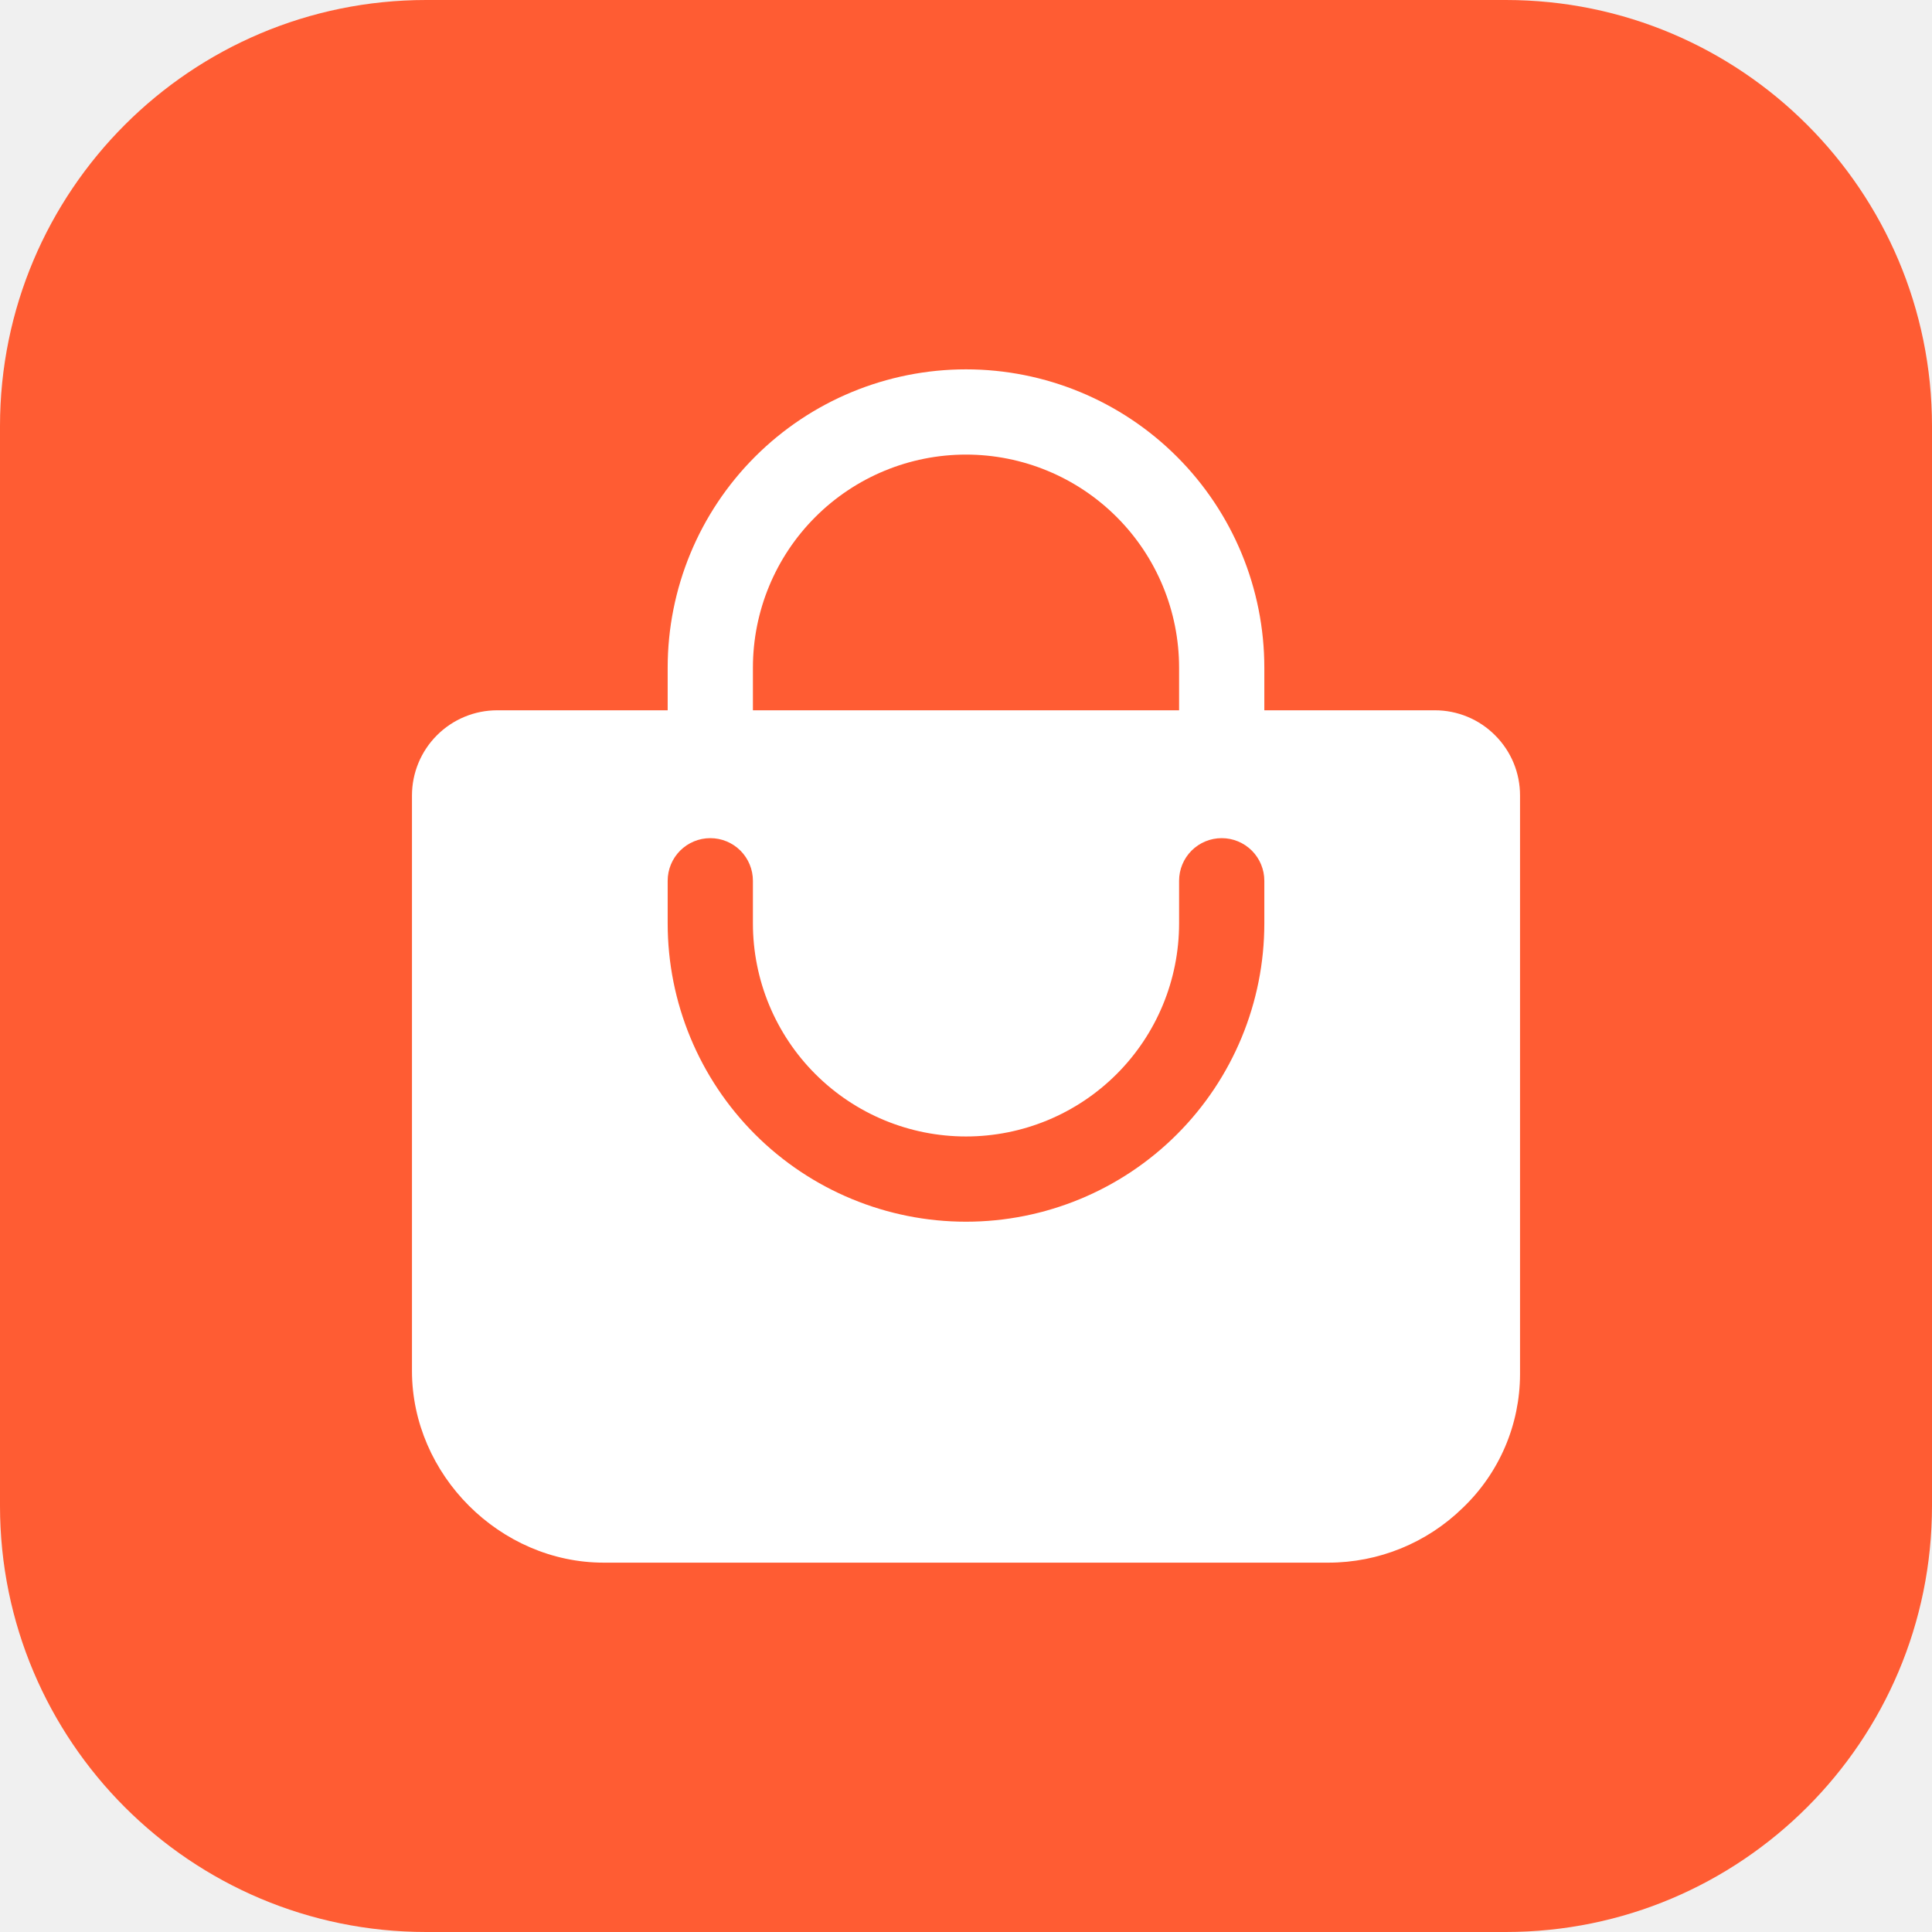
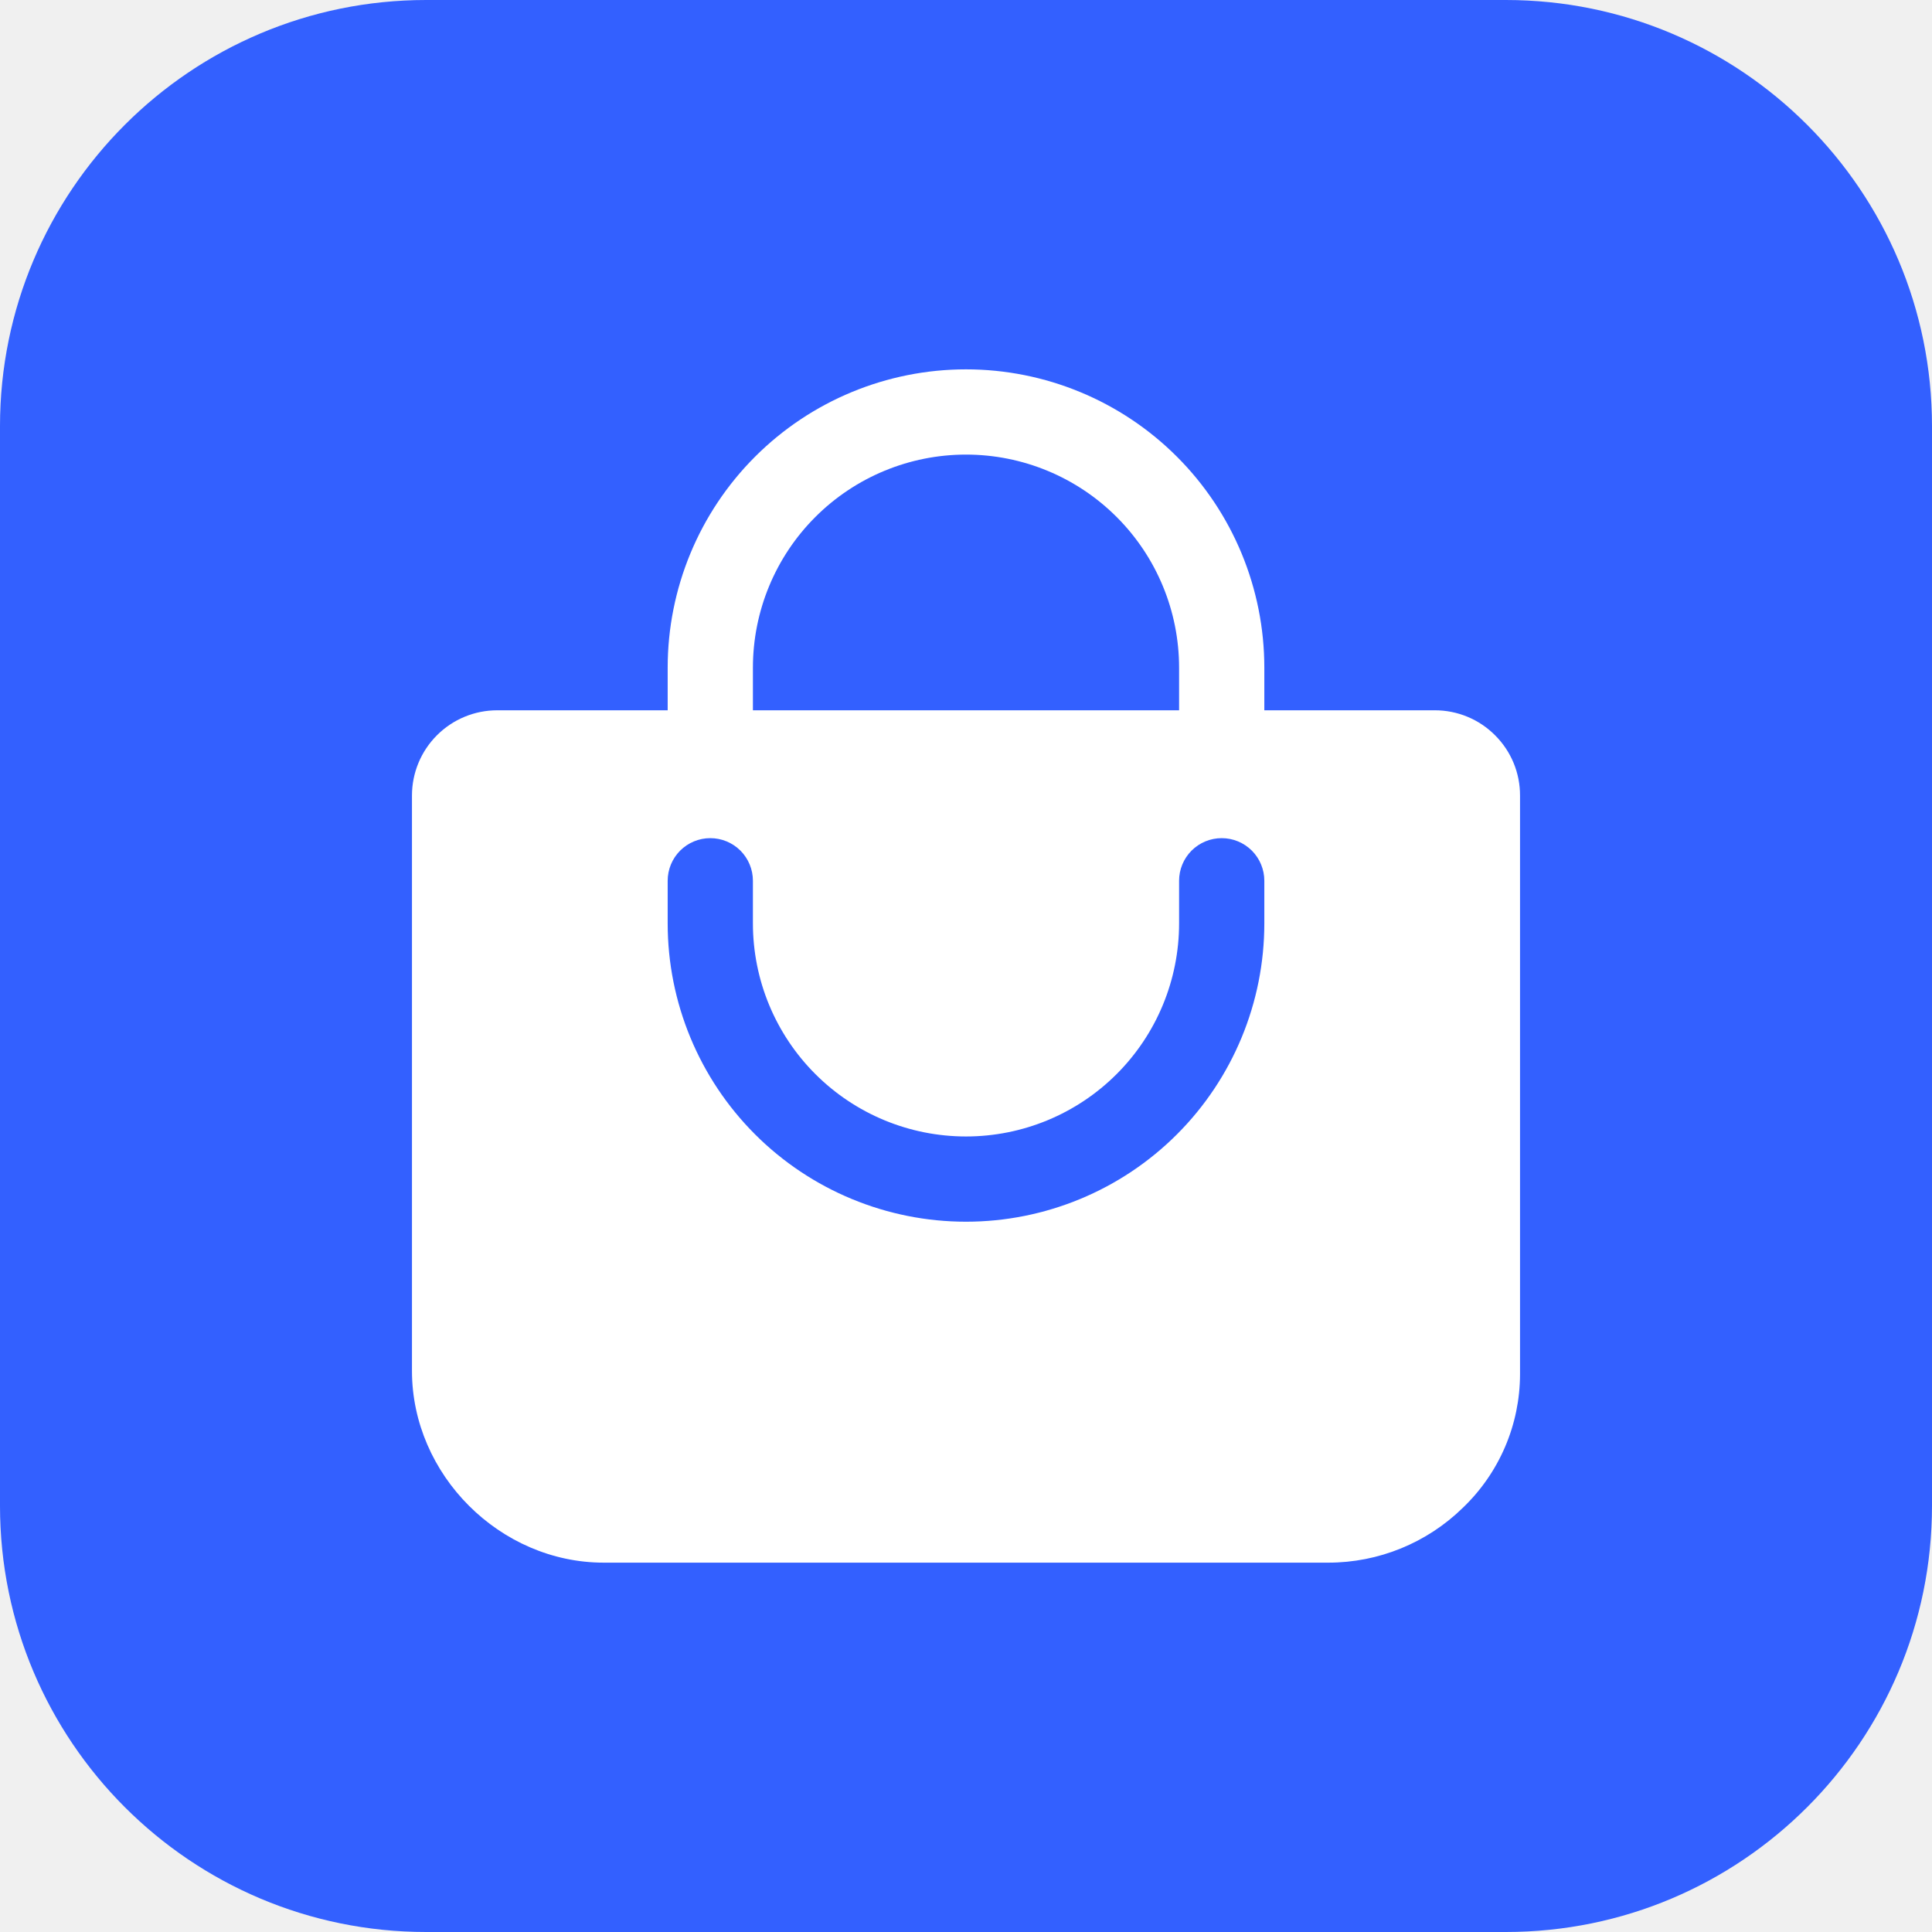
<svg xmlns="http://www.w3.org/2000/svg" width="68" height="68" viewBox="0 0 68 68" fill="none">
-   <rect width="68" height="68" rx="15" fill="#ff5c33" />
+   <rect width="68" height="68" rx="15" fill="#3360FF" />
  <path d="M52.623 25.881C52.345 25.601 52.014 25.379 51.65 25.228C51.285 25.077 50.895 24.999 50.5 25H44.5V23.5C44.5 20.715 43.394 18.044 41.425 16.075C39.456 14.106 36.785 13 34 13C31.215 13 28.544 14.106 26.575 16.075C24.606 18.044 23.5 20.715 23.5 23.5V25H17.5C16.704 25 15.941 25.316 15.379 25.879C14.816 26.441 14.5 27.204 14.5 28V48.25C14.5 51.906 17.594 55 21.25 55H46.75C48.519 55.001 50.217 54.309 51.483 53.073C52.119 52.466 52.626 51.736 52.973 50.927C53.32 50.118 53.499 49.247 53.5 48.367V28C53.501 27.606 53.424 27.216 53.274 26.853C53.123 26.489 52.902 26.159 52.623 25.881V25.881ZM26.5 23.5C26.5 21.511 27.29 19.603 28.697 18.197C30.103 16.79 32.011 16 34 16C35.989 16 37.897 16.79 39.303 18.197C40.71 19.603 41.5 21.511 41.5 23.5V25H26.5V23.5ZM44.5 32.5C44.5 35.285 43.394 37.956 41.425 39.925C39.456 41.894 36.785 43 34 43C31.215 43 28.544 41.894 26.575 39.925C24.606 37.956 23.5 35.285 23.5 32.5V31C23.5 30.602 23.658 30.221 23.939 29.939C24.221 29.658 24.602 29.5 25 29.5C25.398 29.5 25.779 29.658 26.061 29.939C26.342 30.221 26.5 30.602 26.5 31V32.5C26.5 34.489 27.29 36.397 28.697 37.803C30.103 39.21 32.011 40 34 40C35.989 40 37.897 39.21 39.303 37.803C40.71 36.397 41.5 34.489 41.5 32.5V31C41.5 30.602 41.658 30.221 41.939 29.939C42.221 29.658 42.602 29.5 43 29.5C43.398 29.5 43.779 29.658 44.061 29.939C44.342 30.221 44.5 30.602 44.5 31V32.5Z" fill="white" />
</svg>
